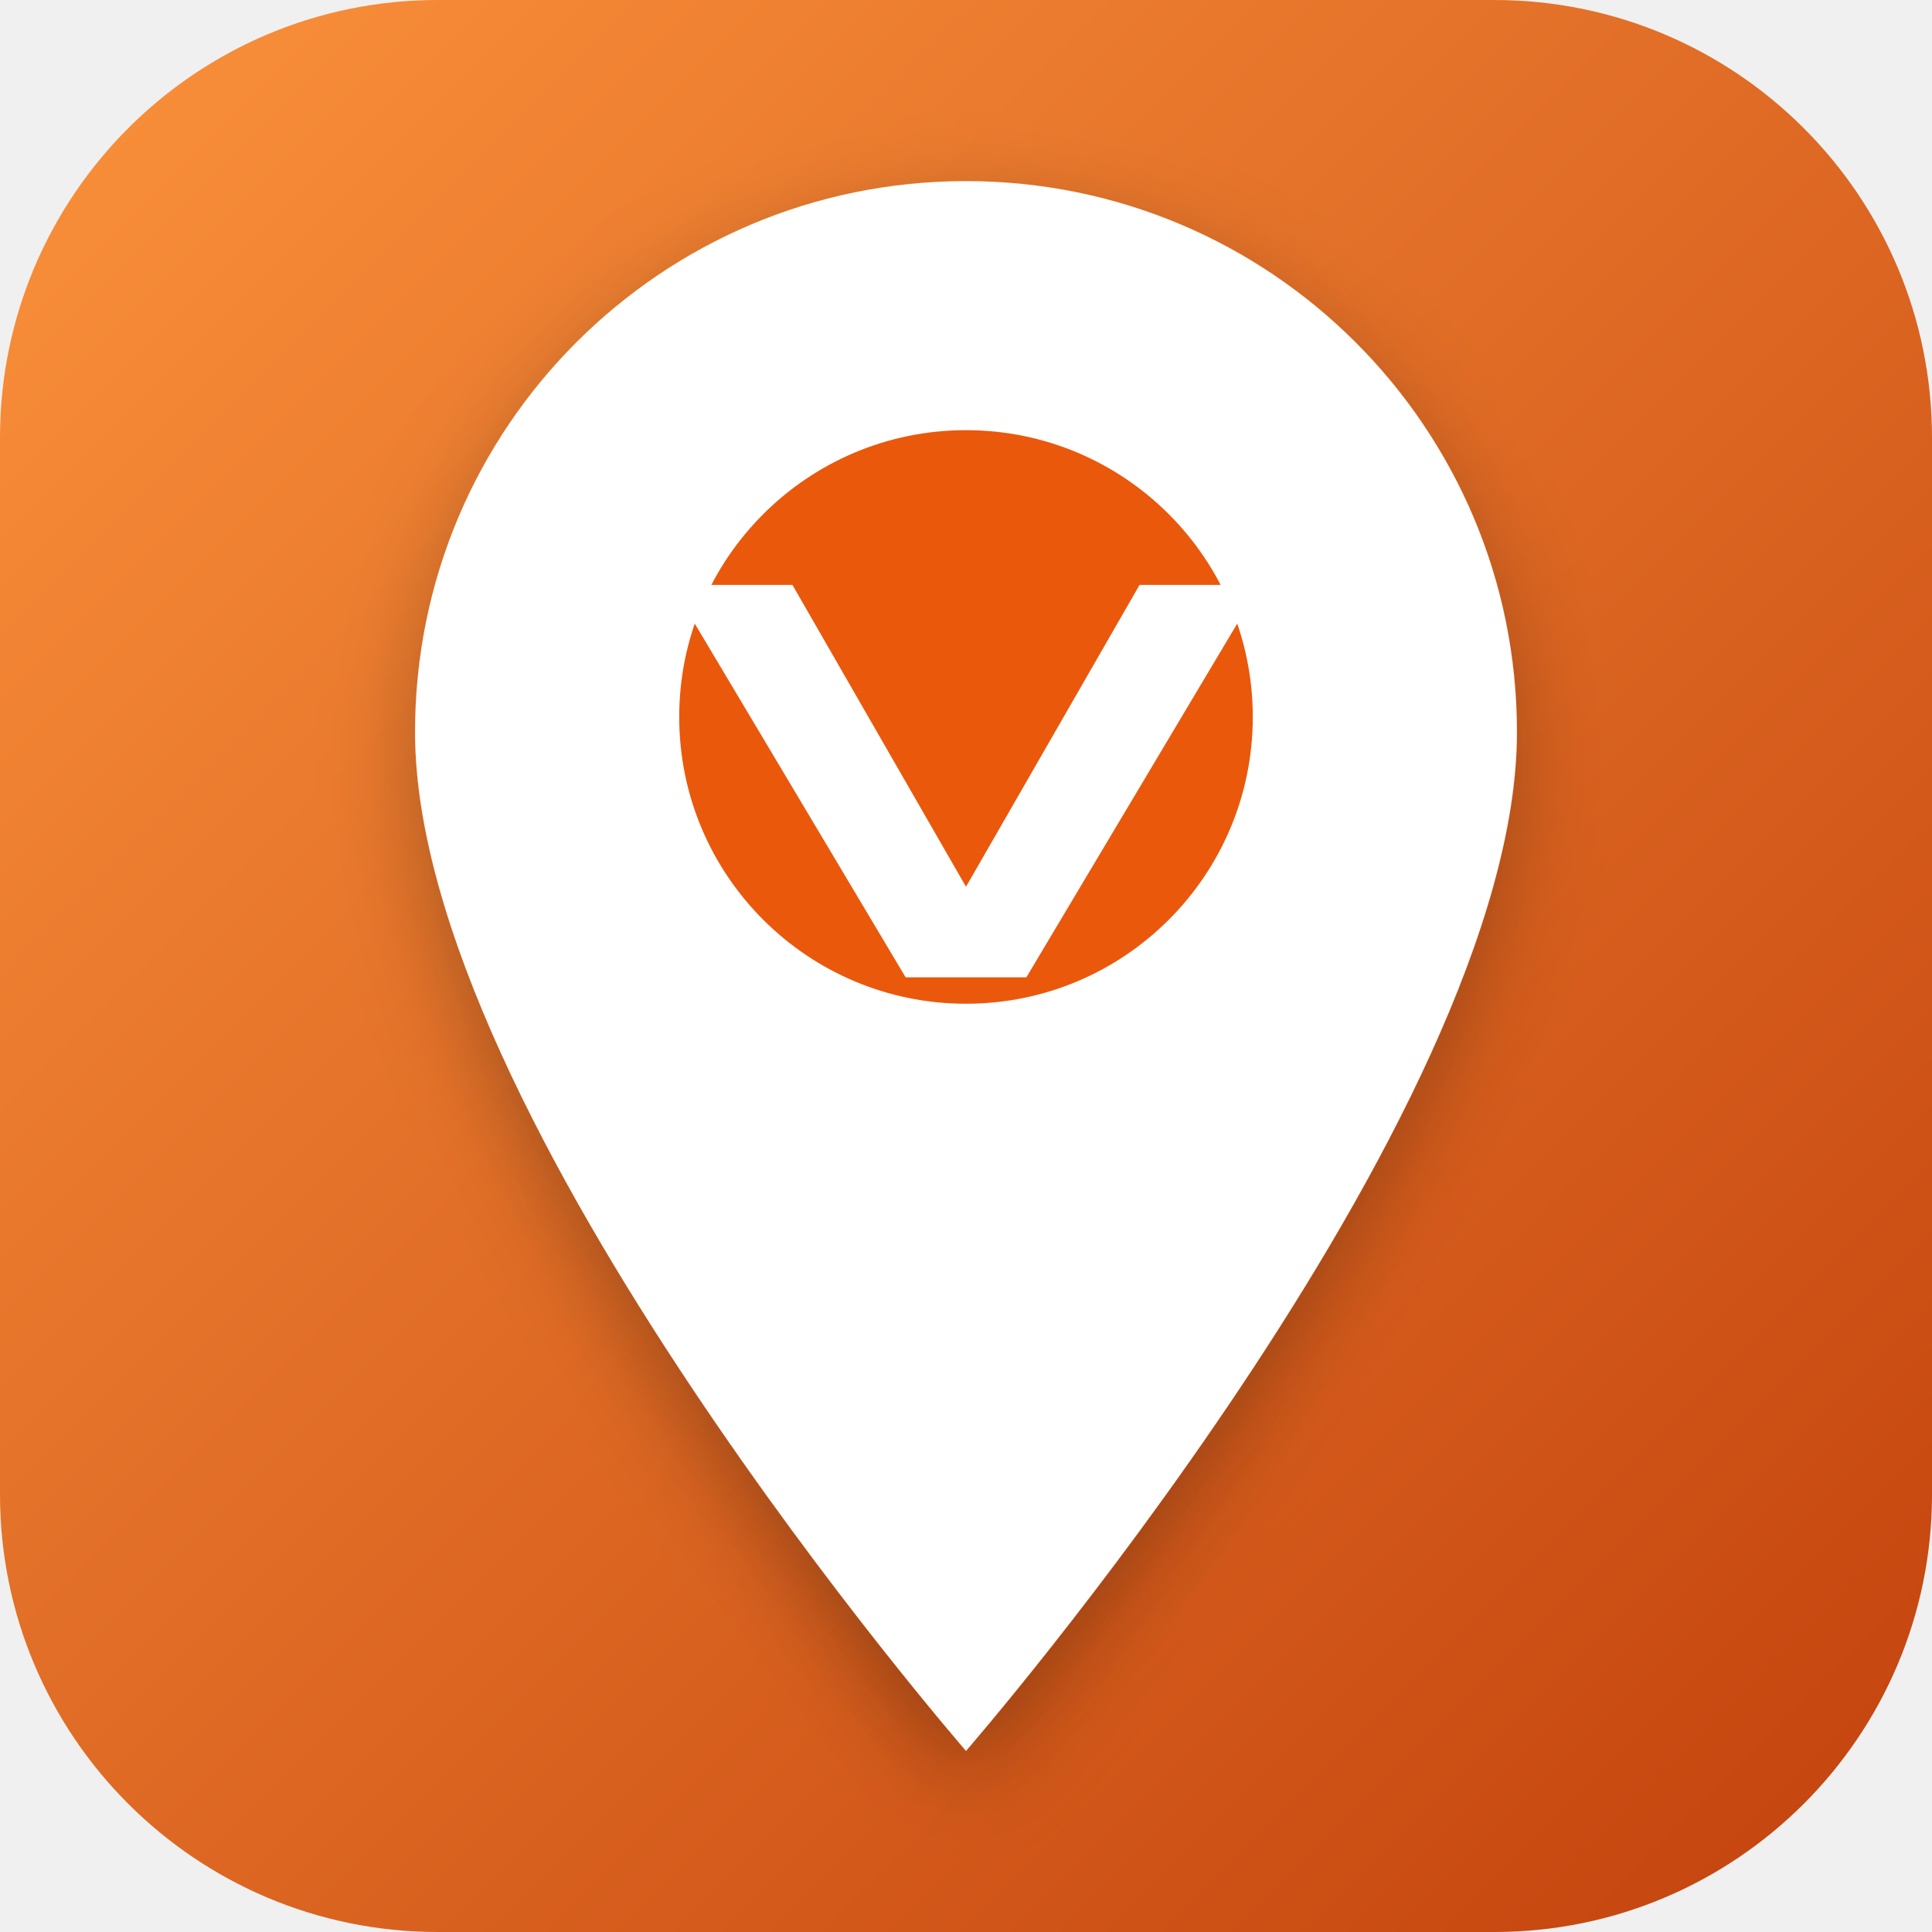
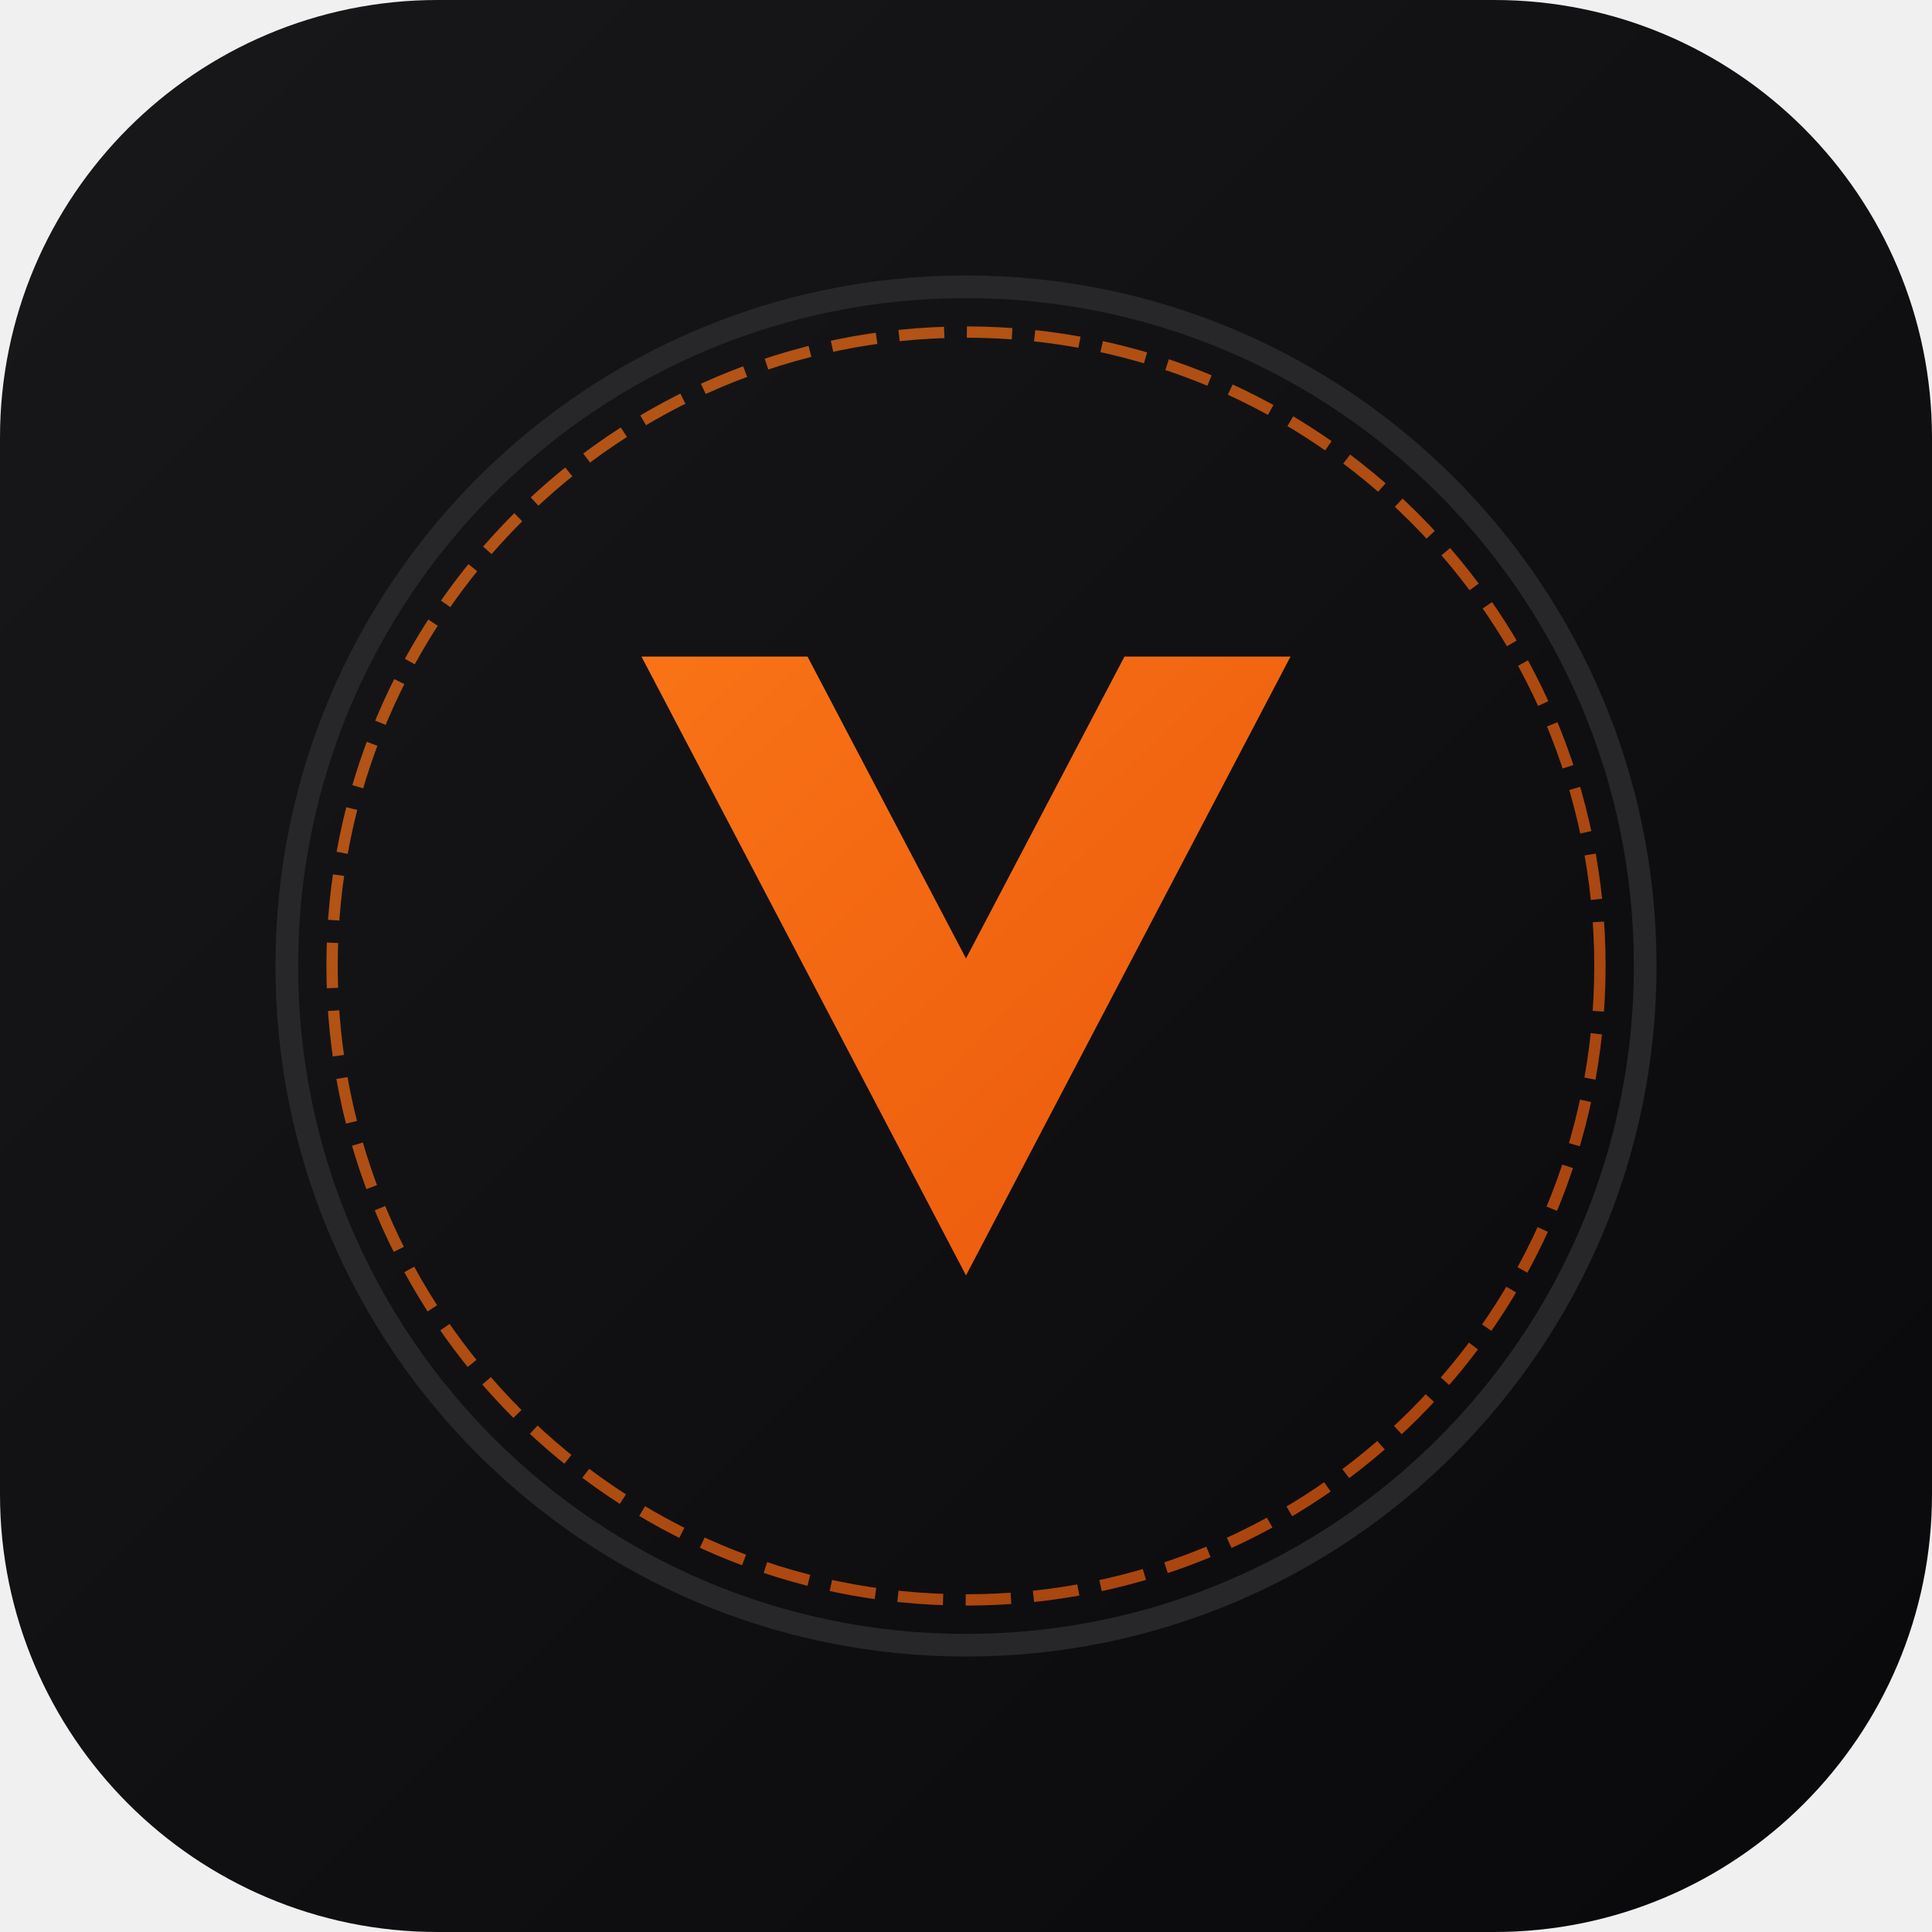
<svg xmlns="http://www.w3.org/2000/svg" viewBox="0 0 512 512" width="512" height="512">
  <defs>
-     <linearGradient id="bgGrad" x1="0%" y1="0%" x2="100%" y2="100%">
-       <stop offset="0%" stop-color="#FB923C" />
-       <stop offset="100%" stop-color="#C2410C" />
+     <linearGradient id="pureBlack" x1="0%" y1="0%" x2="100%" y2="100%">
+       <stop offset="0%" stop-color="#18181b" />
+       <stop offset="100%" stop-color="#09090b" />
    </linearGradient>
-     <filter id="shadow" x="-10%" y="-10%" width="120%" height="120%">
-       <feDropShadow dx="0" dy="8" stdDeviation="12" flood-color="#000" flood-opacity="0.25" />
-     </filter>
+     <linearGradient id="vibrantOrange" x1="0%" y1="0%" x2="100%" y2="100%">
+       <stop offset="0%" stop-color="#F97316" />
+       <stop offset="100%" stop-color="#EA580C" />
+     </linearGradient>
  </defs>
-   <rect width="512" height="512" rx="116" fill="url(#bgGrad)" />
-   <path d="M256 64c-70.7 0-128 57.3-128 128 0 96 128 256 128 256s128-160 128-256c0-70.7-57.3-128-128-128z" fill="#EA580C" filter="url(#shadow)" opacity="0.3" transform="translate(0, 12)" />
-   <path d="M256 48C175.3 48 110 113.3 110 194c0 102 146 270 146 270s146-168 146-270c0-80.7-65.3-146-146-146z" fill="#FFFFFF" filter="url(#shadow)" />
-   <circle cx="256" cy="190" r="76" fill="#EA580C" />
-   <path d="M210 155l46 80 46-80h32l-62 104h-32l-62-104z" fill="#FFFFFF" />
+   <rect width="512" height="512" rx="116" fill="url(#pureBlack)" />
+   <circle cx="256" cy="256" r="180" fill="none" stroke="#27272a" stroke-width="6" />
+   <circle cx="256" cy="256" r="168" fill="none" stroke="url(#vibrantOrange)" stroke-width="3" stroke-dasharray="12 6" opacity="0.7" />
+   <path d="M170 174l86 164 86-164h-44l-42 80-42-80h-44z" fill="url(#vibrantOrange)" />
</svg>
